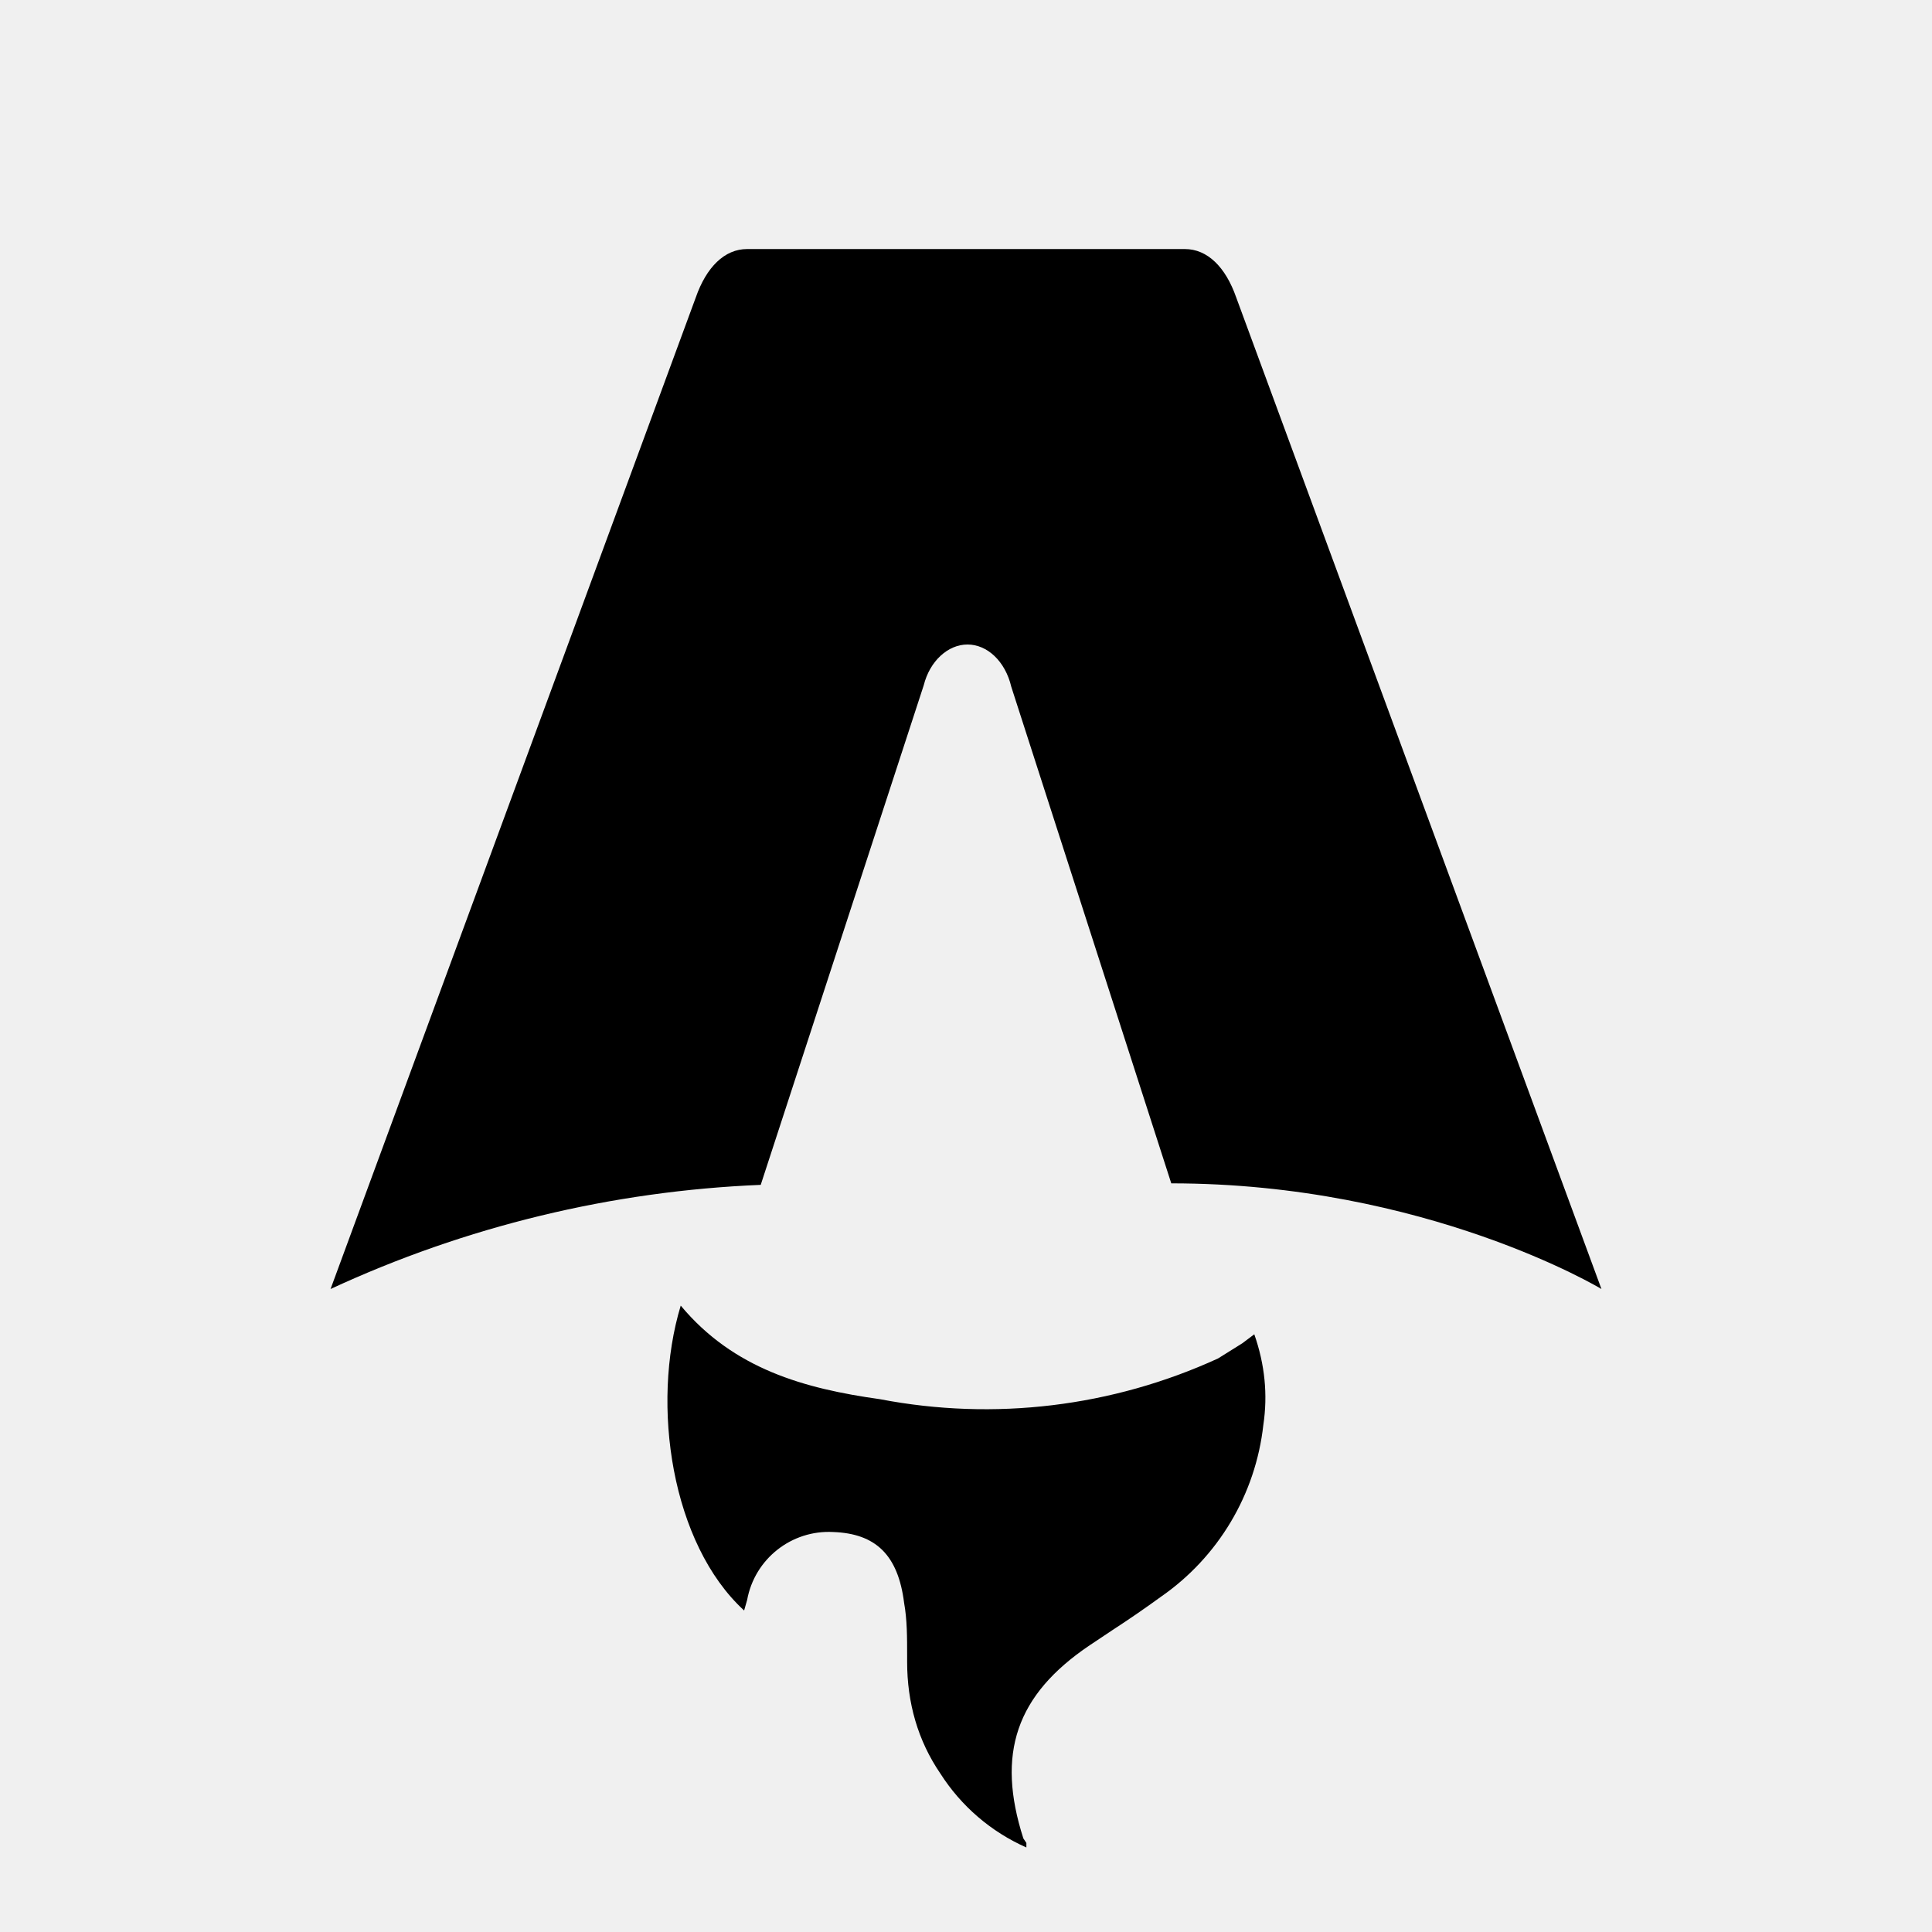
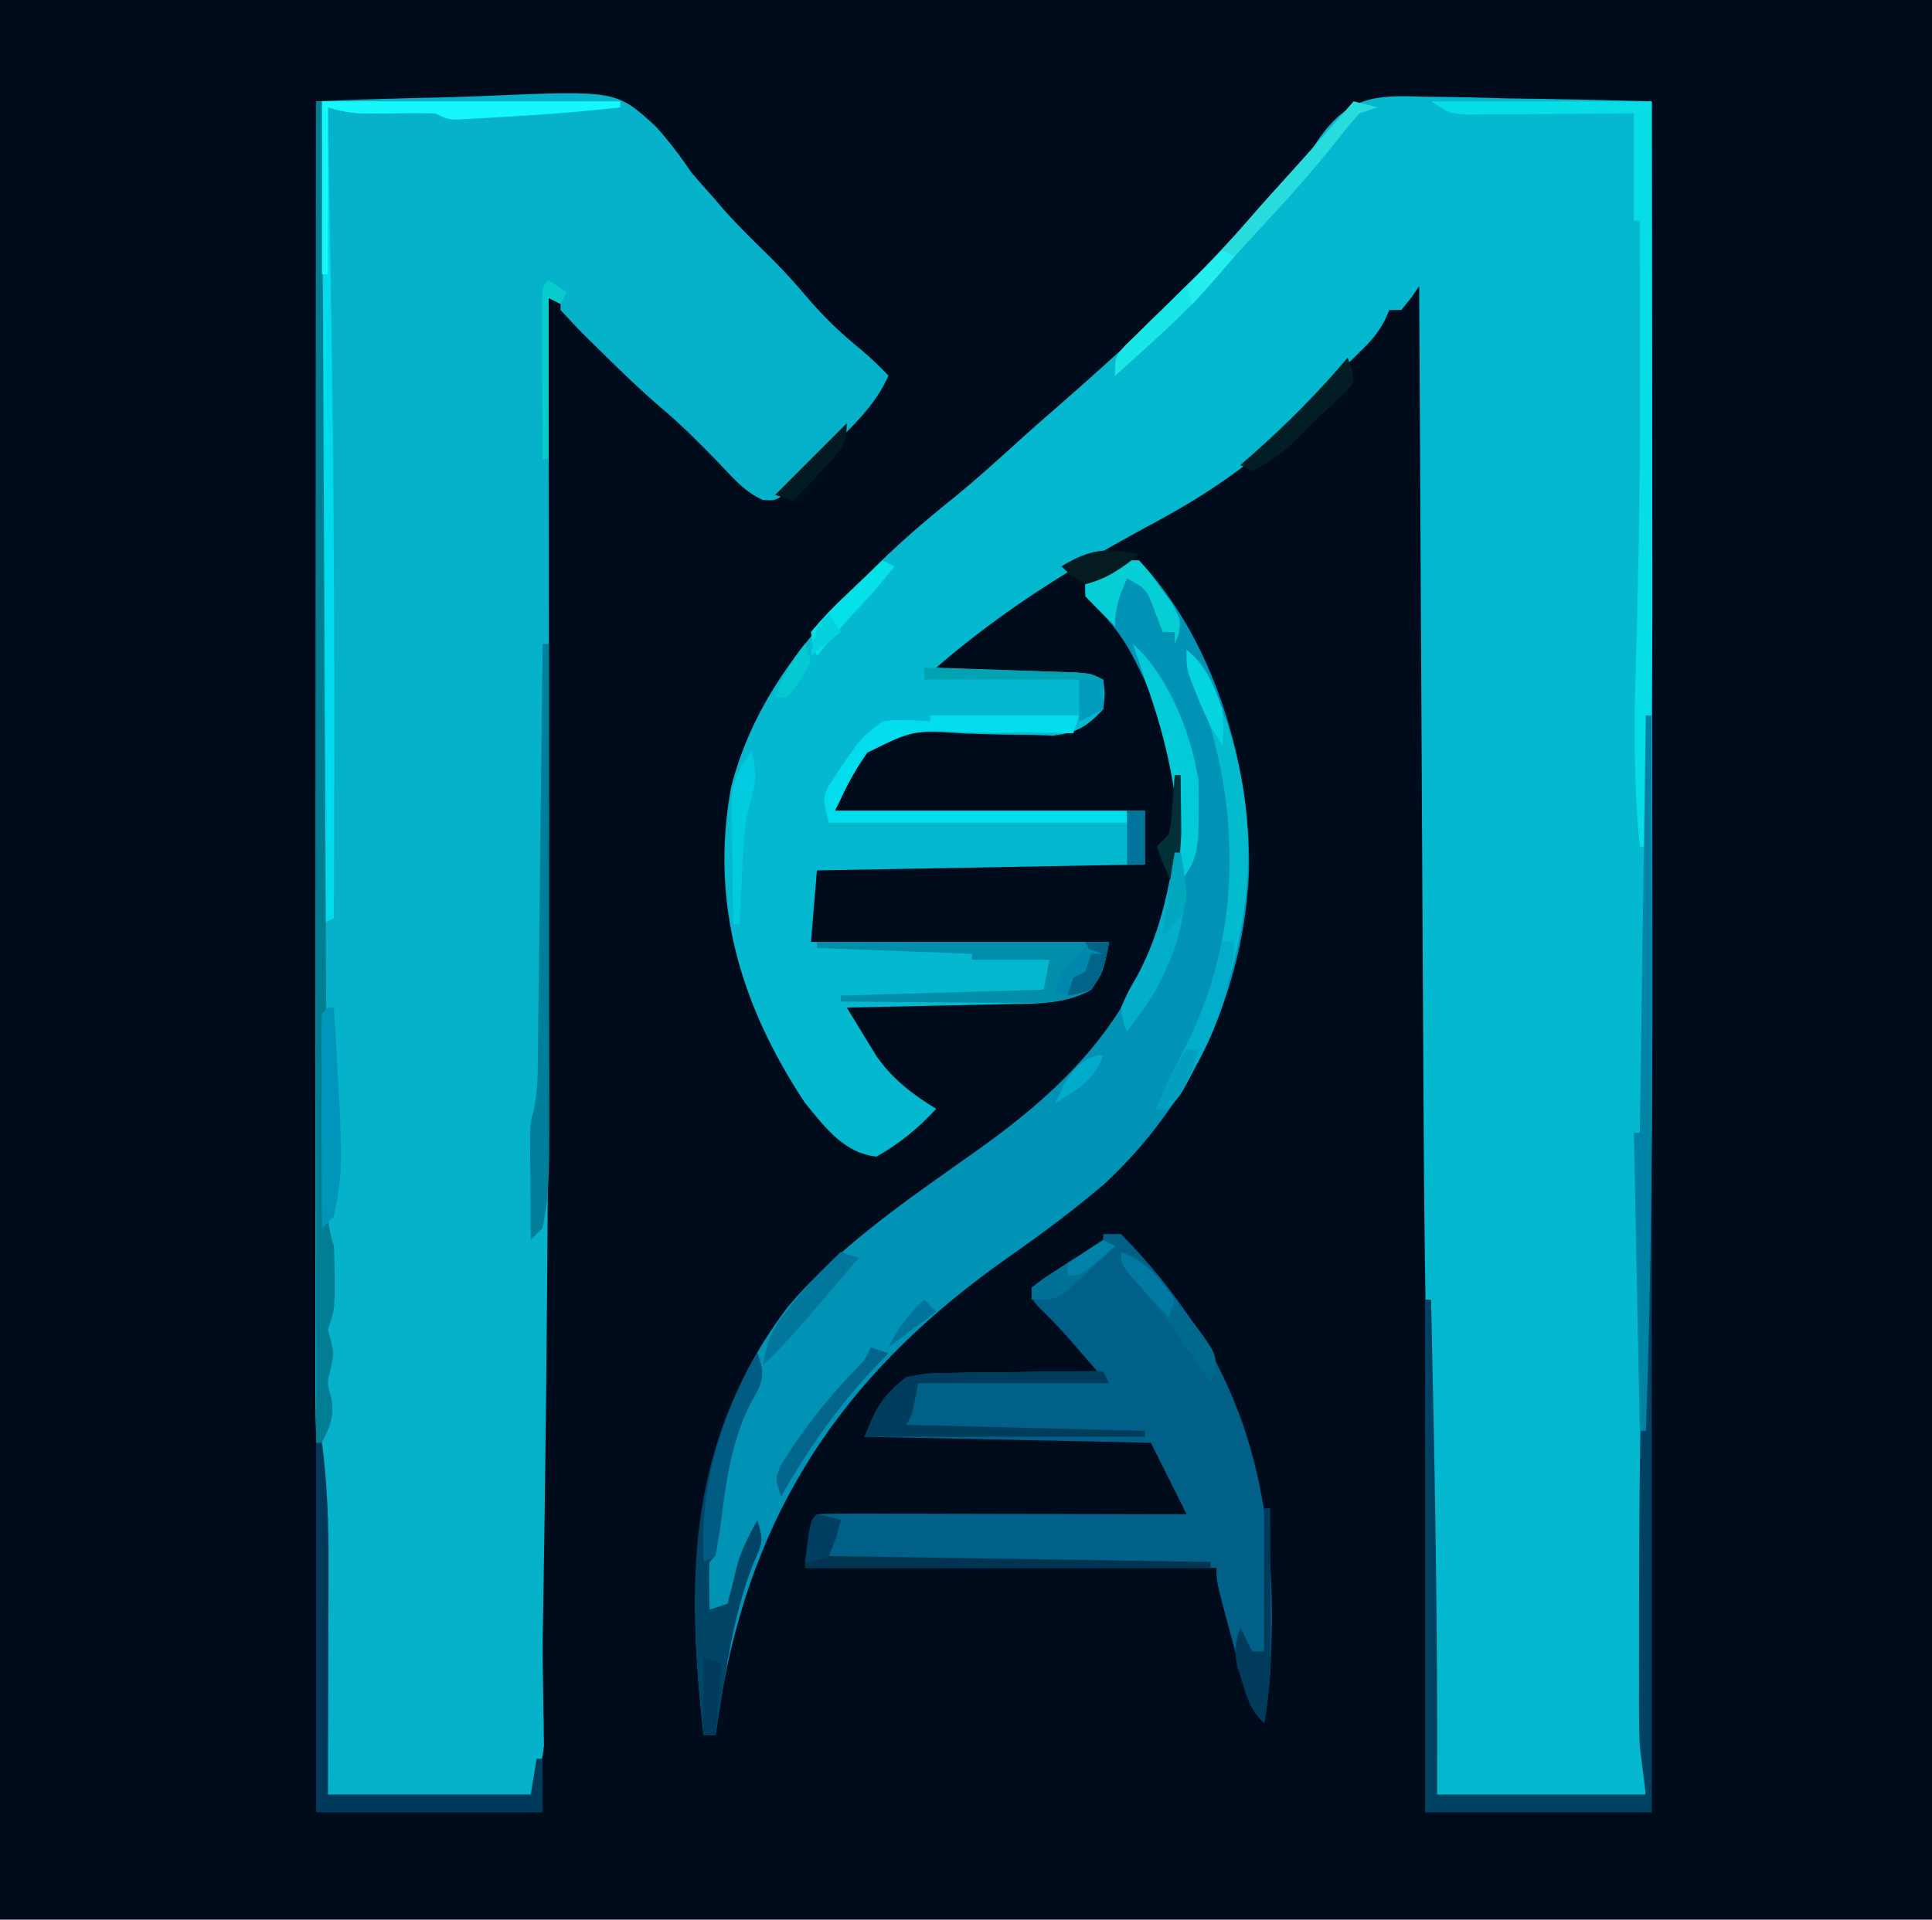
- <svg xmlns="http://www.w3.org/2000/svg" fill="none" viewBox="0 0 128 128">
-   <path d="M50.4 78.5a75.1 75.1 0 0 0-28.5 6.9l24.2-65.7c.7-2 1.9-3.2 3.4-3.2h29c1.5 0 2.7 1.2 3.4 3.2l24.2 65.7s-11.6-7-28.5-7L67 45.5c-.4-1.7-1.6-2.8-2.9-2.8-1.3 0-2.5 1.1-2.9 2.7L50.4 78.5Zm-1.1 28.2Zm-4.2-20.2c-2 6.6-.6 15.8 4.2 20.2a17.5 17.5 0 0 1 .2-.7 5.5 5.5 0 0 1 5.7-4.5c2.8.1 4.3 1.5 4.7 4.7.2 1.1.2 2.3.2 3.5v.4c0 2.7.7 5.2 2.2 7.4a13 13 0 0 0 5.7 4.9v-.3l-.2-.3c-1.8-5.6-.5-9.5 4.4-12.8l1.5-1a73 73 0 0 0 3.2-2.2 16 16 0 0 0 6.8-11.4c.3-2 .1-4-.6-6l-.8.6-1.6 1a37 37 0 0 1-22.4 2.7c-5-.7-9.7-2-13.2-6.2Z" />
-   <style>
-         path { fill: #000; }
-         @media (prefers-color-scheme: dark) {
-             path { fill: #FFF; }
-         }
-     </style>
+ <svg xmlns="http://www.w3.org/2000/svg" version="1.1" width="324" height="322">
+   <path d="M0 0 C106.92 0 213.84 0 324 0 C324 106.26 324 212.52 324 322 C217.08 322 110.16 322 0 322 C0 215.74 0 109.48 0 0 Z " fill="#000B1C" transform="translate(0,0)" />
+   <path d="M0 0 C1.1 0.011 2.2 0.023 3.333 0.034 C6.829 0.079 10.321 0.179 13.816 0.281 C16.193 0.321 18.57 0.358 20.947 0.391 C26.759 0.479 32.569 0.612 38.379 0.781 C38.403 23.83 38.42 46.878 38.431 69.927 C38.436 80.634 38.443 91.342 38.454 102.05 C38.464 111.408 38.471 120.767 38.473 130.126 C38.474 135.058 38.477 139.989 38.485 144.921 C38.519 168.256 38.304 191.57 37.738 214.899 C37.368 230.176 37.257 245.437 37.316 260.719 C37.321 263.106 37.326 265.493 37.33 267.881 C37.341 273.514 37.357 279.148 37.379 284.781 C34.367 286.287 31.266 285.903 27.965 285.879 C27.235 285.877 26.506 285.876 25.754 285.875 C23.42 285.869 21.087 285.856 18.754 285.844 C17.173 285.839 15.592 285.834 14.012 285.83 C10.134 285.819 6.257 285.802 2.379 285.781 C1.105 281.961 1.275 278.395 1.316 274.418 C1.324 272.641 1.332 270.865 1.34 269.088 C1.358 266.343 1.378 263.599 1.399 260.855 C1.485 248.862 1.324 236.89 0.965 224.903 C0.363 204.469 0.17 184.042 0.076 163.6 C0.053 158.937 0.026 154.274 -0 149.611 C-0.05 140.851 -0.095 132.09 -0.138 123.329 C-0.189 113.326 -0.243 103.323 -0.298 93.32 C-0.411 72.807 -0.518 52.294 -0.621 31.781 C-1.075 32.441 -1.529 33.101 -1.996 33.781 C-2.532 34.441 -3.069 35.101 -3.621 35.781 C-4.281 35.781 -4.941 35.781 -5.621 35.781 C-5.885 36.374 -6.15 36.967 -6.422 37.578 C-7.665 39.862 -8.925 41.256 -10.809 43.031 C-13.334 45.474 -15.673 47.967 -17.934 50.656 C-25.978 59.875 -34.915 66.056 -45.621 71.781 C-58.656 78.816 -70.393 86.049 -81.621 95.781 C-80.455 95.819 -80.455 95.819 -79.266 95.857 C-75.759 95.973 -72.253 96.096 -68.746 96.219 C-67.523 96.258 -66.299 96.297 -65.039 96.338 C-63.872 96.38 -62.706 96.422 -61.504 96.465 C-59.886 96.52 -59.886 96.52 -58.235 96.576 C-55.621 96.781 -55.621 96.781 -53.621 97.781 C-53.309 100.031 -53.309 100.031 -53.621 102.781 C-56.395 105.674 -57.998 106.71 -62.015 107.168 C-63.285 107.126 -64.555 107.083 -65.863 107.039 C-67.273 107.024 -68.684 107.011 -70.094 107 C-72.296 106.961 -74.495 106.906 -76.696 106.819 C-85.537 106.26 -85.537 106.26 -93.153 109.995 C-94.937 112.527 -96.348 114.963 -97.621 117.781 C-97.951 118.441 -98.281 119.101 -98.621 119.781 C-81.461 119.781 -64.301 119.781 -46.621 119.781 C-46.621 122.751 -46.621 125.721 -46.621 128.781 C-73.846 129.276 -73.846 129.276 -101.621 129.781 C-101.951 133.741 -102.281 137.701 -102.621 141.781 C-86.121 141.781 -69.621 141.781 -52.621 141.781 C-53.621 146.781 -53.621 146.781 -55.621 149.781 C-59.884 152.137 -64.229 152.123 -68.984 152.195 C-70.172 152.224 -70.172 152.224 -71.384 152.254 C-73.901 152.314 -76.417 152.36 -78.934 152.406 C-80.645 152.444 -82.357 152.484 -84.068 152.523 C-88.252 152.619 -92.437 152.703 -96.621 152.781 C-95.556 154.544 -94.48 156.299 -93.398 158.051 C-92.501 159.518 -92.501 159.518 -91.586 161.015 C-88.858 164.856 -85.6 167.332 -81.621 169.781 C-84.647 173.04 -87.737 175.596 -91.621 177.781 C-97.089 177.234 -100.335 172.793 -103.621 168.781 C-114.389 152.512 -119.592 135.31 -116.008 115.809 C-112.642 102.656 -104.974 92.358 -95.621 82.781 C-94.901 82.022 -94.18 81.263 -93.438 80.48 C-88.711 75.602 -83.683 71.285 -78.387 67.039 C-74.794 64.106 -71.37 61.009 -67.941 57.887 C-65.92 56.052 -63.874 54.254 -61.809 52.469 C-50.449 42.555 -39.218 32.304 -29.398 20.844 C-26.663 17.669 -23.84 14.575 -21.027 11.469 C-18.693 8.979 -18.693 8.979 -17.263 6.796 C-12.297 0.029 -8.081 -0.316 0 0 Z " fill="#04B9CF" transform="translate(238.6211,16.21875)" />
+   <path d="M0 0 C7.042 -0.306 14.083 -0.515 21.13 -0.659 C23.523 -0.719 25.914 -0.801 28.305 -0.905 C50.344 -1.843 50.344 -1.843 56.903 4.142 C59.186 6.632 61.087 9.211 63 12 C64.212 13.411 65.437 14.811 66.688 16.188 C67.217 16.81 67.747 17.433 68.293 18.074 C70.988 21.115 73.911 23.92 76.805 26.77 C78.844 28.842 80.743 30.973 82.625 33.188 C85.33 36.346 88.201 39.049 91.422 41.676 C93.044 43.037 94.524 44.484 96 46 C93.699 51.242 89.605 54.803 85.625 58.812 C84.857 59.614 84.088 60.415 83.297 61.24 C82.552 61.992 81.807 62.745 81.039 63.52 C80.021 64.558 80.021 64.558 78.983 65.616 C77 67 77 67 74.905 66.859 C71.888 65.499 70.02 63.255 67.75 60.875 C64.642 57.664 61.545 54.507 58.125 51.625 C54.252 48.311 50.622 44.771 47 41.188 C46.411 40.611 45.822 40.035 45.215 39.442 C43.77 38 42.38 36.504 41 35 C41 34.34 41 33.68 41 33 C40.34 33 39.68 33 39 33 C39.001 33.66 39.002 34.321 39.003 35.001 C39.032 56.438 39.051 77.875 39.062 99.312 C39.063 100.535 39.063 100.535 39.064 101.782 C39.091 153.344 38.922 204.894 38.038 256.451 C37.993 259.486 38.01 262.511 38.07 265.547 C38.089 266.948 38.107 268.349 38.125 269.75 C38.142 270.441 38.159 271.132 38.176 271.844 C38.185 272.872 38.185 272.872 38.195 273.922 C38.211 274.844 38.211 274.844 38.227 275.784 C37.9 278.98 36.933 281.935 36 285 C31.176 285.025 26.352 285.043 21.529 285.055 C19.886 285.06 18.244 285.067 16.602 285.075 C14.246 285.088 11.891 285.093 9.535 285.098 C8.797 285.103 8.058 285.108 7.297 285.113 C5.531 285.113 3.765 285.062 2 285 C1 284 1 284 0.886 281.953 C0.892 281.052 0.897 280.152 0.902 279.224 C0.906 278.206 0.909 277.187 0.912 276.138 C0.921 275.028 0.929 273.917 0.938 272.773 C0.941 271.637 0.945 270.501 0.949 269.33 C0.965 264.45 0.993 259.57 1.021 254.69 C1.039 251.134 1.051 247.579 1.062 244.023 C1.075 242.376 1.075 242.376 1.088 240.696 C1.091 239.658 1.094 238.621 1.098 237.552 C1.103 236.647 1.108 235.742 1.114 234.809 C1.054 231.941 1.054 231.941 0.5 228.911 C-0.071 224.442 -0.136 220.115 -0.12 215.616 C-0.121 214.692 -0.122 213.767 -0.123 212.814 C-0.124 209.726 -0.119 206.639 -0.114 203.551 C-0.113 201.333 -0.113 199.116 -0.114 196.898 C-0.114 190.884 -0.108 184.87 -0.101 178.856 C-0.095 172.569 -0.095 166.281 -0.093 159.994 C-0.091 149.443 -0.084 138.892 -0.075 128.342 C-0.066 117.476 -0.059 106.611 -0.055 95.746 C-0.055 95.076 -0.054 94.405 -0.054 93.715 C-0.053 90.352 -0.052 86.99 -0.05 83.627 C-0.04 55.752 -0.022 27.876 0 0 Z " fill="#06B2C9" transform="translate(53,17)" />
+   <path d="M0 0 C12.545 13.198 18.698 34.091 18.469 51.875 C17.691 72.001 9.052 90.839 -5.746 104.543 C-10.917 108.972 -16.306 112.972 -21.875 116.875 C-47.899 135.117 -63.791 157.216 -69.691 188.688 C-70.158 191.455 -70.6 194.222 -71 197 C-71.66 197 -72.32 197 -73 197 C-75.991 170.613 -75.428 146.937 -58.812 125.129 C-49.714 114.424 -37.983 106.69 -26.617 98.586 C-11.982 88.121 -0.892 76.783 4 59 C4.335 57.79 4.335 57.79 4.676 56.555 C8.188 41.695 5.528 27.365 -2.062 14.25 C-3.615 11.791 -5.1 9.902 -7.184 7.859 C-9 6 -9 6 -9 4 C-3.706 0 -3.706 0 0 0 Z " fill="#0093B5" transform="translate(191,94)" />
+   <path d="M0 0 C0.99 0 1.98 0 3 0 C21.537 18.897 28.43 38.856 28.292 64.833 C28.207 70.637 28.046 76.285 27 82 C24.659 79.659 24.342 78.231 23.492 75.062 C23.228 74.085 22.964 73.108 22.691 72.102 C22.422 71.078 22.153 70.055 21.875 69 C21.598 67.976 21.321 66.953 21.035 65.898 C19 58.299 19 58.299 19 56 C-3.77 56 -26.54 56 -50 56 C-49 48 -49 48 -48 47 C-46.067 46.906 -44.13 46.883 -42.195 46.886 C-40.954 46.887 -39.713 46.887 -38.434 46.887 C-37.069 46.892 -35.705 46.897 -34.34 46.902 C-32.951 46.904 -31.563 46.906 -30.174 46.907 C-26.513 46.91 -22.852 46.92 -19.19 46.931 C-15.457 46.942 -11.724 46.946 -7.99 46.951 C-0.66 46.962 6.67 46.98 14 47 C12.02 43.04 10.04 39.08 8 35 C-7.84 34.67 -23.68 34.34 -40 34 C-38.054 29.136 -37.022 27.157 -33 24 C-29.495 23.341 -29.495 23.341 -25.512 23.293 C-24.809 23.278 -24.105 23.263 -23.381 23.247 C-21.149 23.204 -18.919 23.195 -16.688 23.188 C-15.169 23.164 -13.65 23.139 -12.131 23.111 C-8.421 23.049 -4.711 23.016 -1 23 C-2.115 21.715 -3.231 20.431 -4.348 19.148 C-4.969 18.433 -5.59 17.719 -6.231 16.982 C-7.575 15.476 -8.992 14.034 -10.438 12.625 C-12 11 -12 11 -12 9 C-10.137 7.527 -10.137 7.527 -7.688 5.938 C-6.887 5.41 -6.086 4.883 -5.262 4.34 C-3 3 -3 3 0 2 C0 1.34 0 0.68 0 0 Z " fill="#006087" transform="translate(185,207)" />
+   <path d="M0 0 C0.33 0 0.66 0 1 0 C1 34.32 1 68.64 1 104 C-11.54 104 -24.08 104 -37 104 C-37 75.62 -37 47.24 -37 18 C-36.67 18 -36.34 18 -36 18 C-35.39 45.672 -34.865 73.321 -35 101 C-23.45 101 -11.9 101 0 101 C-0.495 97.04 -0.495 97.04 -1 93 C-1.08 91.36 -1.128 89.718 -1.129 88.077 C-1.134 86.747 -1.134 86.747 -1.139 85.391 C-1.136 83.979 -1.136 83.979 -1.133 82.539 C-1.135 81.027 -1.135 81.027 -1.137 79.484 C-1.139 76.198 -1.132 72.911 -1.125 69.625 C-1.124 67.945 -1.124 67.945 -1.122 66.232 C-1.102 44.145 -0.665 22.076 0 0 Z " fill="#004264" transform="translate(276,200)" />
+   <path d="M0 0 C16.5 0 33 0 50 0 C50 0.33 50 0.66 50 1 C43.343 1.764 36.688 2.244 30 2.625 C29.151 2.677 28.301 2.729 27.427 2.783 C26.626 2.826 25.825 2.869 25 2.914 C24.278 2.955 23.556 2.996 22.812 3.038 C21 3 21 3 19 2 C15.827 1.941 12.67 1.979 9.498 2.039 C6.372 2.076 3.992 1.997 1 1 C1.013 1.745 1.025 2.49 1.038 3.258 C1.2 12.984 1.353 22.711 1.5 32.438 C1.512 33.225 1.524 34.013 1.536 34.824 C1.906 59.529 2.092 84.23 2.062 108.938 C2.062 109.654 2.061 110.37 2.06 111.109 C2.049 119.739 2.029 128.37 2 137 C1.34 137.33 0.68 137.66 0 138 C0 92.46 0 46.92 0 0 Z " fill="#00DAEC" transform="translate(54,17)" />
+   <path d="M0 0 C0.33 0 0.66 0 1 0 C1.004 0.971 1.008 1.943 1.013 2.943 C1.116 26.553 1.225 50.163 1.339 73.772 C1.395 85.19 1.448 96.607 1.497 108.024 C1.54 117.973 1.586 127.922 1.637 137.871 C1.663 143.141 1.688 148.411 1.709 153.681 C1.729 158.637 1.753 163.594 1.78 168.551 C1.79 170.373 1.798 172.196 1.803 174.018 C1.812 176.5 1.826 178.982 1.842 181.464 C1.843 182.191 1.844 182.917 1.845 183.666 C1.87 186.72 2.026 189.078 3 192 C3.094 193.831 3.13 195.666 3.125 197.5 C3.128 198.459 3.13 199.418 3.133 200.406 C3 203 3 203 2 206 C2.248 206.928 2.248 206.928 2.5 207.875 C3 210 3 210 2.5 212.438 C1.823 214.995 1.823 214.995 2.562 217.5 C3.104 220.597 2.352 222.216 1 225 C0.67 225 0.34 225 0 225 C0 150.75 0 76.5 0 0 Z " fill="#017E93" transform="translate(53,17)" />
+   <path d="M0 0 C12.21 0 24.42 0 37 0 C37.023 13.05 37.041 26.099 37.052 39.149 C37.057 45.21 37.064 51.272 37.075 57.334 C37.086 63.202 37.092 69.07 37.095 74.938 C37.097 77.158 37.1 79.378 37.106 81.599 C37.14 96.096 36.79 110.523 36 125 C35.67 125 35.34 125 35 125 C33.963 114.541 34.023 104.305 34.352 93.818 C34.9 76.127 35.095 58.449 35.062 40.75 C35.061 39.703 35.059 38.655 35.057 37.576 C35.045 31.717 35.026 25.859 35 20 C34.67 20 34.34 20 34 20 C34 14.06 34 8.12 34 2 C31.797 2.023 29.594 2.046 27.324 2.07 C25.19 2.086 23.055 2.098 20.92 2.11 C19.437 2.12 17.954 2.134 16.471 2.151 C14.339 2.175 12.207 2.186 10.074 2.195 C8.15 2.211 8.15 2.211 6.186 2.227 C3 2 3 2 0 0 Z " fill="#07DDE4" transform="translate(240,17)" />
+   <path d="M0 0 C0.937 2.509 1.161 3.616 0.109 6.129 C-0.339 6.932 -0.788 7.735 -1.25 8.562 C-4.639 15.482 -5.413 22.583 -6.422 30.133 C-7 34 -7 34 -8 35 C-8.071 36.352 -8.084 37.708 -8.062 39.062 C-8.042 40.362 -8.021 41.661 -8 43 C-6.515 42.505 -6.515 42.505 -5 42 C-4.473 40.058 -3.957 38.112 -3.539 36.145 C-2.797 33.191 -1.462 30.658 0 28 C1.194 31.581 0.777 31.987 -0.688 35.312 C-4.247 44.465 -5.412 54.353 -7 64 C-7.66 64 -8.32 64 -9 64 C-11.573 41.3 -11.963 20.051 0 0 Z " fill="#004566" transform="translate(127,227)" />
+   <path d="M0 0 C8.25 0 16.5 0 25 0 C24.67 0.99 24.34 1.98 24 3 C23.067 2.978 22.135 2.956 21.174 2.933 C17.685 2.875 14.202 2.861 10.713 2.878 C9.208 2.876 7.704 2.856 6.2 2.818 C-2.804 2.381 -2.804 2.381 -10.554 6.231 C-12.333 8.758 -13.737 11.184 -15 14 C-15.33 14.66 -15.66 15.32 -16 16 C0.17 16 16.34 16 33 16 C33 16.66 33 17.32 33 18 C16.5 18 0 18 -17 18 C-18 14 -18 14 -17.18 12.035 C-11.705 3.757 -11.705 3.757 -8 1 C-5.196 0.597 -2.855 0.758 0 1 C0 0.67 0 0.34 0 0 Z " fill="#01DDEC" transform="translate(156,120)" />
+   <path d="M0 0 C3.089 2.576 4.16 5.404 5.562 9.125 C5.976 10.2 6.39 11.275 6.816 12.383 C13.484 32.759 10.166 52.178 0.906 71.038 C-1.611 75.87 -1.611 75.87 -5 77 C-3.595 73.302 -1.913 69.869 -0.062 66.375 C8.355 49.685 9.14 30.851 4 13 C3.009 10.28 1.955 7.629 0.77 4.988 C0 3 0 3 0 0 Z " fill="#02BBCD" transform="translate(199,109)" />
+   <path d="M0 0 C16.17 0 32.34 0 49 0 C48 5 48 5 46 8 C41.662 10.441 37.259 10.259 32.418 10.195 C31.604 10.192 30.79 10.19 29.951 10.187 C27.363 10.176 24.775 10.15 22.188 10.125 C20.428 10.115 18.668 10.106 16.908 10.098 C12.605 10.076 8.303 10.041 4 10 C4 9.67 4 9.34 4 9 C15.22 8.67 26.44 8.34 38 8 C38.33 6.35 38.66 4.7 39 3 C34.71 3 30.42 3 26 3 C26 2.67 26 2.34 26 2 C13.13 1.505 13.13 1.505 0 1 C0 0.67 0 0.34 0 0 Z " fill="#008EAB" transform="translate(137,158)" />
+   <path d="M0 0 C0.33 0 0.66 0 1 0 C1.916 6.978 2.132 13.783 2.098 20.816 C2.096 22.462 2.096 22.462 2.093 24.141 C2.088 27.615 2.075 31.089 2.062 34.562 C2.057 36.93 2.053 39.298 2.049 41.666 C2.039 47.444 2.019 53.222 2 59 C13.22 59 24.44 59 36 59 C36.33 57.02 36.66 55.04 37 53 C37.33 53 37.66 53 38 53 C38 55.97 38 58.94 38 62 C25.46 62 12.92 62 0 62 C0 41.54 0 21.08 0 0 Z " fill="#00395A" transform="translate(53,242)" />
+   <path d="M0 0 C0.33 0 0.66 0 1 0 C1.03 12.5 1.051 25 1.062 37.5 C1.063 38.416 1.064 39.332 1.065 40.276 C1.087 66.863 1.015 93.428 0 120 C-0.33 120 -0.66 120 -1 120 C-1.33 103.5 -1.66 87 -2 70 C-1.67 70 -1.34 70 -1 70 C-0.67 46.9 -0.34 23.8 0 0 Z " fill="#0084A6" transform="translate(276,120)" />
+   <path d="M0 0 C0.33 0 0.66 0 1 0 C1.023 10.858 1.041 21.716 1.052 32.574 C1.057 37.617 1.064 42.66 1.075 47.703 C1.086 52.579 1.092 57.455 1.095 62.331 C1.097 64.182 1.1 66.033 1.106 67.884 C1.172 91.32 1.172 91.32 0 98 C-0.99 98.99 -0.99 98.99 -2 100 C-2.029 96.75 -2.047 93.5 -2.062 90.25 C-2.071 89.33 -2.079 88.409 -2.088 87.461 C-2.091 86.571 -2.094 85.682 -2.098 84.766 C-2.103 83.949 -2.108 83.132 -2.114 82.29 C-2 80 -2 80 -1.506 78.321 C-0.8 75.081 -0.822 71.871 -0.795 68.569 C-0.785 67.827 -0.775 67.086 -0.765 66.321 C-0.733 63.876 -0.708 61.43 -0.684 58.984 C-0.663 57.286 -0.642 55.588 -0.621 53.89 C-0.565 49.425 -0.516 44.96 -0.468 40.495 C-0.417 35.936 -0.362 31.378 -0.307 26.82 C-0.199 17.88 -0.098 8.94 0 0 Z " fill="#007F9B" transform="translate(91,108)" />
+   <path d="M0 0 C0.495 0.99 0.495 0.99 1 2 C-9.56 2 -20.12 2 -31 2 C-31.33 3.65 -31.66 5.3 -32 7 C-32.33 7.66 -32.66 8.32 -33 9 C-13.2 9.495 -13.2 9.495 7 10 C7 10.33 7 10.66 7 11 C-8.51 11 -24.02 11 -40 11 C-38.053 6.131 -37.033 4.151 -33 1 C-30.231 0.492 -28.056 0.277 -25.293 0.293 C-24.568 0.278 -23.842 0.263 -23.095 0.247 C-20.792 0.204 -18.491 0.195 -16.188 0.188 C-14.62 0.164 -13.053 0.139 -11.486 0.111 C-7.657 0.049 -3.829 0.016 0 0 Z " fill="#003D5D" transform="translate(185,230)" />
+   <path d="M0 0 C1.32 0.33 2.64 0.66 4 1 C3.01 1.33 2.02 1.66 1 2 C-0.375 3.53 -1.677 5.125 -2.938 6.75 C-6.99 11.834 -11.258 16.624 -15.699 21.37 C-18.356 24.211 -20.942 27.077 -23.438 30.062 C-28.434 35.871 -34.321 40.876 -40 46 C-40 43 -40 43 -38.551 41.226 C-37.883 40.58 -37.215 39.935 -36.527 39.27 C-35.424 38.188 -35.424 38.188 -34.299 37.084 C-33.52 36.334 -32.74 35.585 -31.938 34.812 C-26.362 29.4 -21.05 23.906 -16 18 C-14.504 16.329 -13.005 14.662 -11.5 13 C-7.623 8.704 -3.795 4.368 0 0 Z " fill="#28DCDD" transform="translate(227,17)" />
+   <path d="M0 0 C16.5 0 33 0 50 0 C50 0.33 50 0.66 50 1 C43.343 1.764 36.688 2.244 30 2.625 C29.151 2.677 28.301 2.729 27.427 2.783 C26.626 2.826 25.825 2.869 25 2.914 C24.278 2.955 23.556 2.996 22.812 3.038 C21 3 21 3 19 2 C15.827 1.941 12.67 1.979 9.498 2.039 C6.372 2.076 3.992 1.997 1 1 C1 10.24 1 19.48 1 29 C0.67 29 0.34 29 0 29 C0 19.43 0 9.86 0 0 Z " fill="#15F7F8" transform="translate(54,17)" />
+   <path d="M0 0 C2.062 0.438 2.062 0.438 4 1 C3.34 2.98 2.68 4.96 2 7 C33.68 7.495 33.68 7.495 66 8 C66 8.33 66 8.66 66 9 C43.56 9 21.12 9 -2 9 C-1 1 -1 1 0 0 Z " fill="#013450" transform="translate(137,254)" />
+   <path d="M0 0 C6.046 5.466 9.766 15.052 11 23 C11.093 35.361 11.093 35.361 8 40 C7.986 38.886 7.972 37.773 7.957 36.625 C7.667 25.613 5.749 16.325 2 6 C1.329 4.002 0.66 2.002 0 0 Z " fill="#02CAD7" transform="translate(190,108)" />
+   <path d="M0 0 C0.937 2.509 1.161 3.616 0.109 6.129 C-0.339 6.932 -0.788 7.735 -1.25 8.562 C-4.299 14.77 -5.163 20.924 -6.011 27.713 C-6.283 29.817 -6.635 31.91 -7 34 C-7.99 34.495 -7.99 34.495 -9 35 C-9.664 22.166 -6.289 11.112 0 0 Z " fill="#005C82" transform="translate(127,227)" />
+   <path d="M0 0 C0.33 0 0.66 0 1 0 C2.599 26.934 2.599 26.934 1 35 C0.34 35.66 -0.32 36.32 -1 37 C-1.025 31.891 -1.043 26.783 -1.055 21.674 C-1.06 19.935 -1.067 18.196 -1.075 16.456 C-1.088 13.962 -1.093 11.467 -1.098 8.973 C-1.103 8.19 -1.108 7.408 -1.113 6.602 C-1.113 4.734 -1.062 2.867 -1 1 C-0.67 0.67 -0.34 0.34 0 0 Z " fill="#0096BC" transform="translate(55,169)" />
+   <path d="M0 0 C0.33 0 0.66 0 1 0 C3.001 8.506 0.656 16.308 -3.605 23.836 C-5.008 25.949 -6.447 27.996 -8 30 C-8.672 28.336 -8.672 28.336 -9 26 C-7.891 23.477 -7.891 23.477 -6.25 20.625 C-2.677 13.894 -1.264 7.494 0 0 Z " fill="#02AEC9" transform="translate(197,143)" />
+   <path d="M0 0 C0.33 0 0.66 0 1 0 C1.025 4.002 1.043 8.004 1.055 12.006 C1.06 13.364 1.067 14.723 1.075 16.082 C1.088 18.045 1.093 20.009 1.098 21.973 C1.103 23.151 1.108 24.329 1.114 25.543 C0.997 29.094 0.566 32.495 0 36 C-2.288 33.712 -2.755 32.192 -3.688 29.125 C-3.959 28.261 -4.231 27.398 -4.512 26.508 C-5.017 23.913 -4.856 22.469 -4 20 C-3.34 21.32 -2.68 22.64 -2 24 C-1.34 24 -0.68 24 0 24 C0 16.08 0 8.16 0 0 Z " fill="#003B5C" transform="translate(212,253)" />
+   <path d="M0 0 C0.66 0 1.32 0 2 0 C1.406 10.3 -3.071 19.667 -9 28 C-9.66 28 -10.32 28 -11 28 C-9.595 24.302 -7.913 20.869 -6.062 17.375 C-3.197 11.727 -1.384 6.166 0 0 Z " fill="#01ADCA" transform="translate(205,158)" />
+   <path d="M0 0 C1.859 2.047 1.859 2.047 3.75 4.75 C4.384 5.632 5.018 6.513 5.672 7.422 C7 10 7 10 6.703 12.328 C6.471 12.88 6.239 13.432 6 14 C6 13.34 6 12.68 6 12 C5.34 12 4.68 12 4 12 C3.567 10.886 3.134 9.773 2.688 8.625 C1.301 4.825 1.301 4.825 -2 3 C-3.257 5.906 -4 7.796 -4 11 C-5.709 9.377 -7.374 7.707 -9 6 C-9 5.34 -9 4.68 -9 4 C-3.706 0 -3.706 0 0 0 Z " fill="#06CED5" transform="translate(191,94)" />
+   <path d="M0 0 C0.99 0.33 1.98 0.66 3 1 C-8.429 14.429 -8.429 14.429 -13 19 C-12.459 14.954 -11.309 12.66 -8.75 9.5 C-8.125 8.728 -7.5 7.956 -6.855 7.16 C-4.68 4.627 -2.433 2.285 0 0 Z " fill="#01779B" transform="translate(141,210)" />
+   <path d="M0 0 C3.962 1.543 5.94 4.033 8.562 7.312 C9.327 8.257 10.091 9.202 10.879 10.176 C16.115 17.148 16.115 17.148 15.688 20.312 C15.461 20.869 15.234 21.426 15 22 C14.66 21.466 14.319 20.933 13.969 20.383 C10.489 15.033 6.722 10.067 2.637 5.164 C1 3 1 3 0 0 Z " fill="#00698E" transform="translate(188,210)" />
+   <path d="M0 0 C3.951 0.118 7.902 0.242 11.853 0.372 C13.859 0.437 15.865 0.497 17.871 0.557 C19.128 0.599 20.385 0.64 21.68 0.684 C22.842 0.72 24.005 0.757 25.203 0.795 C28 1 28 1 30 2 C30 3.65 30 5.3 30 7 C28.02 7.99 28.02 7.99 26 9 C26 6.69 26 4.38 26 2 C17.42 2 8.84 2 0 2 C0 1.34 0 0.68 0 0 Z " fill="#01A2B1" transform="translate(155,112)" />
+   <path d="M0 0 C0.695 1.785 0.695 1.785 1 4 C-0.258 5.746 -0.258 5.746 -2.125 7.438 C-3.1 8.34 -3.1 8.34 -4.094 9.262 C-4.723 9.835 -5.352 10.409 -6 11 C-6.866 11.908 -7.732 12.815 -8.625 13.75 C-10.968 15.97 -13.099 17.589 -16 19 C-16.66 18.67 -17.32 18.34 -18 18 C-17.371 17.455 -16.742 16.909 -16.094 16.348 C-10.285 11.23 -5.001 5.909 0 0 Z " fill="#031D24" transform="translate(226,60)" />
+   <path d="M0 0 C0.99 0.33 1.98 0.66 3 1 C2.371 1.643 1.742 2.286 1.094 2.949 C-5.397 9.802 -10.327 16.79 -15 25 C-16 22 -16 22 -15.102 19.871 C-11.547 14.013 -7.561 9.013 -2.855 4.031 C-0.954 2.135 -0.954 2.135 0 0 Z " fill="#01658C" transform="translate(146,226)" />
+   <path d="M0 0 C0.66 0.33 1.32 0.66 2 1 C-3.982 8.396 -10.957 14.646 -18 21 C-18 18 -18 18 -16.348 16.007 C-15.217 14.899 -15.217 14.899 -14.062 13.77 C-13.25 12.967 -12.438 12.165 -11.602 11.338 C-10.743 10.505 -9.885 9.671 -9 8.812 C-7.712 7.545 -7.712 7.545 -6.398 6.252 C-4.272 4.161 -2.139 2.078 0 0 Z " fill="#19E6E7" transform="translate(205,42)" />
+   <path d="M0 0 C1.263 3.788 0.509 6.134 -0.519 9.903 C-1.001 12.006 -1.202 13.957 -1.316 16.109 C-1.358 16.863 -1.4 17.618 -1.443 18.395 C-1.483 19.172 -1.522 19.949 -1.562 20.75 C-1.606 21.543 -1.649 22.336 -1.693 23.152 C-1.799 25.101 -1.9 27.051 -2 29 C-2.33 29 -2.66 29 -3 29 C-3.087 25.104 -3.141 21.209 -3.188 17.312 C-3.213 16.21 -3.238 15.107 -3.264 13.971 C-3.273 12.904 -3.283 11.837 -3.293 10.738 C-3.309 9.759 -3.324 8.78 -3.341 7.771 C-2.944 4.542 -1.835 2.652 0 0 Z " fill="#01CBDE" transform="translate(126,126)" />
+   <path d="M0 0 C0.66 0.33 1.32 0.66 2 1 C-0.217 3.828 -2.463 6.463 -5 9 C-6.073 10.22 -7.136 11.449 -8.188 12.688 C-8.717 13.31 -9.247 13.933 -9.793 14.574 C-10.191 15.045 -10.59 15.515 -11 16 C-11.658 14.188 -11.658 14.188 -12 12 C-10.081 9.71 -8.237 7.767 -6.062 5.75 C-5.486 5.196 -4.909 4.641 -4.314 4.07 C-2.887 2.702 -1.445 1.349 0 0 Z " fill="#04E1E7" transform="translate(148,94)" />
+   <path d="M0 0 C1.485 0.99 1.485 0.99 3 2 C2.67 2.66 2.34 3.32 2 4 C1.34 3.67 0.68 3.34 0 3 C0 11.91 0 20.82 0 30 C-0.33 30 -0.66 30 -1 30 C-1.025 25.888 -1.043 21.777 -1.055 17.665 C-1.06 16.265 -1.067 14.865 -1.075 13.466 C-1.088 11.458 -1.093 9.449 -1.098 7.441 C-1.103 6.232 -1.108 5.022 -1.114 3.776 C-1 1 -1 1 0 0 Z " fill="#08CBCC" transform="translate(92,47)" />
+   <path d="M0 0 C0.66 0.33 1.32 0.66 2 1 C0.428 2.512 -1.158 4.009 -2.75 5.5 C-3.632 6.335 -4.513 7.171 -5.422 8.031 C-8 10 -8 10 -12 10 C-12 9.34 -12 8.68 -12 8 C-10.137 6.562 -10.137 6.562 -7.688 5 C-6.887 4.484 -6.086 3.969 -5.262 3.438 C-4.515 2.963 -3.769 2.489 -3 2 C-2.01 1.34 -1.02 0.68 0 0 Z " fill="#007196" transform="translate(185,208)" />
+   <path d="M0 0 C0 3.739 -0.905 4.366 -3.375 7.062 C-4.315 8.101 -4.315 8.101 -5.273 9.16 C-6.494 10.461 -7.739 11.739 -9 13 C-9.99 12.67 -10.98 12.34 -12 12 C-8.04 8.04 -4.08 4.08 0 0 Z " fill="#021B22" transform="translate(142,71)" />
+   <path d="M0 0 C-2.839 2.313 -5.418 4.105 -9 5 C-11.312 3.625 -11.312 3.625 -13 2 C-8.222 -0.914 -5.449 -1.199 0 0 Z " fill="#041B22" transform="translate(191,93)" />
+   <path d="M0 0 C0.99 0.33 1.98 0.66 3 1 C2.67 4.96 2.34 8.92 2 13 C1.34 13 0.68 13 0 13 C0 8.71 0 4.42 0 0 Z " fill="#003A5C" transform="translate(118,278)" />
+   <path d="M0 0 C2.062 0.438 2.062 0.438 4 1 C3.25 3.938 3.25 3.938 2 7 C-0.125 7.875 -0.125 7.875 -2 8 C-1.125 1.125 -1.125 1.125 0 0 Z " fill="#003F61" transform="translate(137,254)" />
+   <path d="M0 0 C3.342 2.705 4.582 6.015 6 10 C6.188 13.438 6.188 13.438 6 16 C4.213 13.32 3.068 10.969 1.875 8 C1.522 7.134 1.169 6.268 0.805 5.375 C0 3 0 3 0 0 Z " fill="#04D4DE" transform="translate(199,109)" />
+   <path d="M0 0 C1.32 0 2.64 0 4 0 C3.453 3.375 2.945 5.082 1 8 C-1.125 8.688 -1.125 8.688 -3 9 C-2.436 5.73 -1.5 4.174 1 2 C0.67 1.34 0.34 0.68 0 0 Z " fill="#006388" transform="translate(182,158)" />
+   <path d="M0 0 C0.33 0 0.66 0 1 0 C1.027 2.042 1.047 4.083 1.062 6.125 C1.074 7.262 1.086 8.399 1.098 9.57 C1.005 12.813 0.614 15.819 0 19 C-1.206 16.668 -2.165 14.504 -3 12 C-2.34 11.34 -1.68 10.68 -1 10 C-0.538 7.567 -0.538 7.567 -0.375 4.875 C-0.3 3.965 -0.225 3.055 -0.148 2.117 C-0.099 1.419 -0.05 0.72 0 0 Z " fill="#013039" transform="translate(197,130)" />
+   <path d="M0 0 C4.3 1.592 6.397 4.355 9 8 C8.67 8.99 8.34 9.98 8 11 C6.661 9.547 5.329 8.088 4 6.625 C3.257 5.813 2.515 5.001 1.75 4.164 C0 2 0 2 0 0 Z " fill="#017AA2" transform="translate(188,210)" />
+   <path d="M0 0 C0.99 0 1.98 0 3 0 C3 2.97 3 5.94 3 9 C2.01 9 1.02 9 0 9 C0 6.03 0 3.06 0 0 Z " fill="#00749A" transform="translate(189,136)" />
+   <path d="M0 0 C0.33 0 0.66 0 1 0 C2.224 7.345 2.224 7.345 1.188 10.375 C0 12 0 12 -2 14 C-1.434 9.31 -0.815 4.655 0 0 Z " fill="#01A8BD" transform="translate(197,143)" />
+   <path d="M0 0 C1.32 0 2.64 0 4 0 C4 1.65 4 3.3 4 5 C2.02 5.99 2.02 5.99 0 7 C0 4.69 0 2.38 0 0 Z " fill="#019DBE" transform="translate(181,114)" />
+   <path d="M0 0 C0.66 0 1.32 0 2 0 C0.856 3.873 -0.233 7.003 -3 10 C-3.66 10 -4.32 10 -5 10 C-3.667 6.412 -2.169 3.164 0 0 Z " fill="#029FC1" transform="translate(199,176)" />
+   <path d="M0 0 C0.66 0.33 1.32 0.66 2 1 C-0.31 3.64 -2.62 6.28 -5 9 C-5.33 8.01 -5.66 7.02 -6 6 C-4.02 4.02 -2.04 2.04 0 0 Z " fill="#23EEEE" transform="translate(205,42)" />
+   <path d="M0 0 C-1.502 4.206 -4.286 5.739 -8 8 C-6.483 4.46 -4.247 0 0 0 Z " fill="#01ABCC" transform="translate(185,177)" />
+   <path d="M0 0 C0.99 0.33 1.98 0.66 3 1 C2.34 1 1.68 1 1 1 C0.67 1.99 0.34 2.98 0 4 C-0.99 4.495 -0.99 4.495 -2 5 C-2.33 5.99 -2.66 6.98 -3 8 C-3.66 8 -4.32 8 -5 8 C-4.458 4.204 -2.799 2.528 0 0 Z " fill="#0087AE" transform="translate(182,159)" />
+   <path d="M0 0 C0.33 0.99 0.66 1.98 1 3 C-0.812 6.188 -0.812 6.188 -3 9 C-3.66 9 -4.32 9 -5 9 C-3.751 5.541 -2.325 2.853 0 0 Z " fill="#03C9D2" transform="translate(135,108)" />
+   <path d="M0 0 C0.66 0.66 1.32 1.32 2 2 C-0.64 3.98 -3.28 5.96 -6 8 C-4.218 4.437 -2.832 2.644 0 0 Z " fill="#01739A" transform="translate(155,218)" />
+   <path d="M0 0 C0.66 0.99 1.32 1.98 2 3 C0.35 4.32 -1.3 5.64 -3 7 C-2.25 2.25 -2.25 2.25 0 0 Z " fill="#04D3DE" transform="translate(139,103)" />
+   <path d="M0 0 C0.66 0.33 1.32 0.66 2 1 C-3.75 6 -3.75 6 -6 6 C-6 5.34 -6 4.68 -6 4 C-4.039 2.611 -2.038 1.274 0 0 Z " fill="#0182A9" transform="translate(185,208)" />
</svg>
